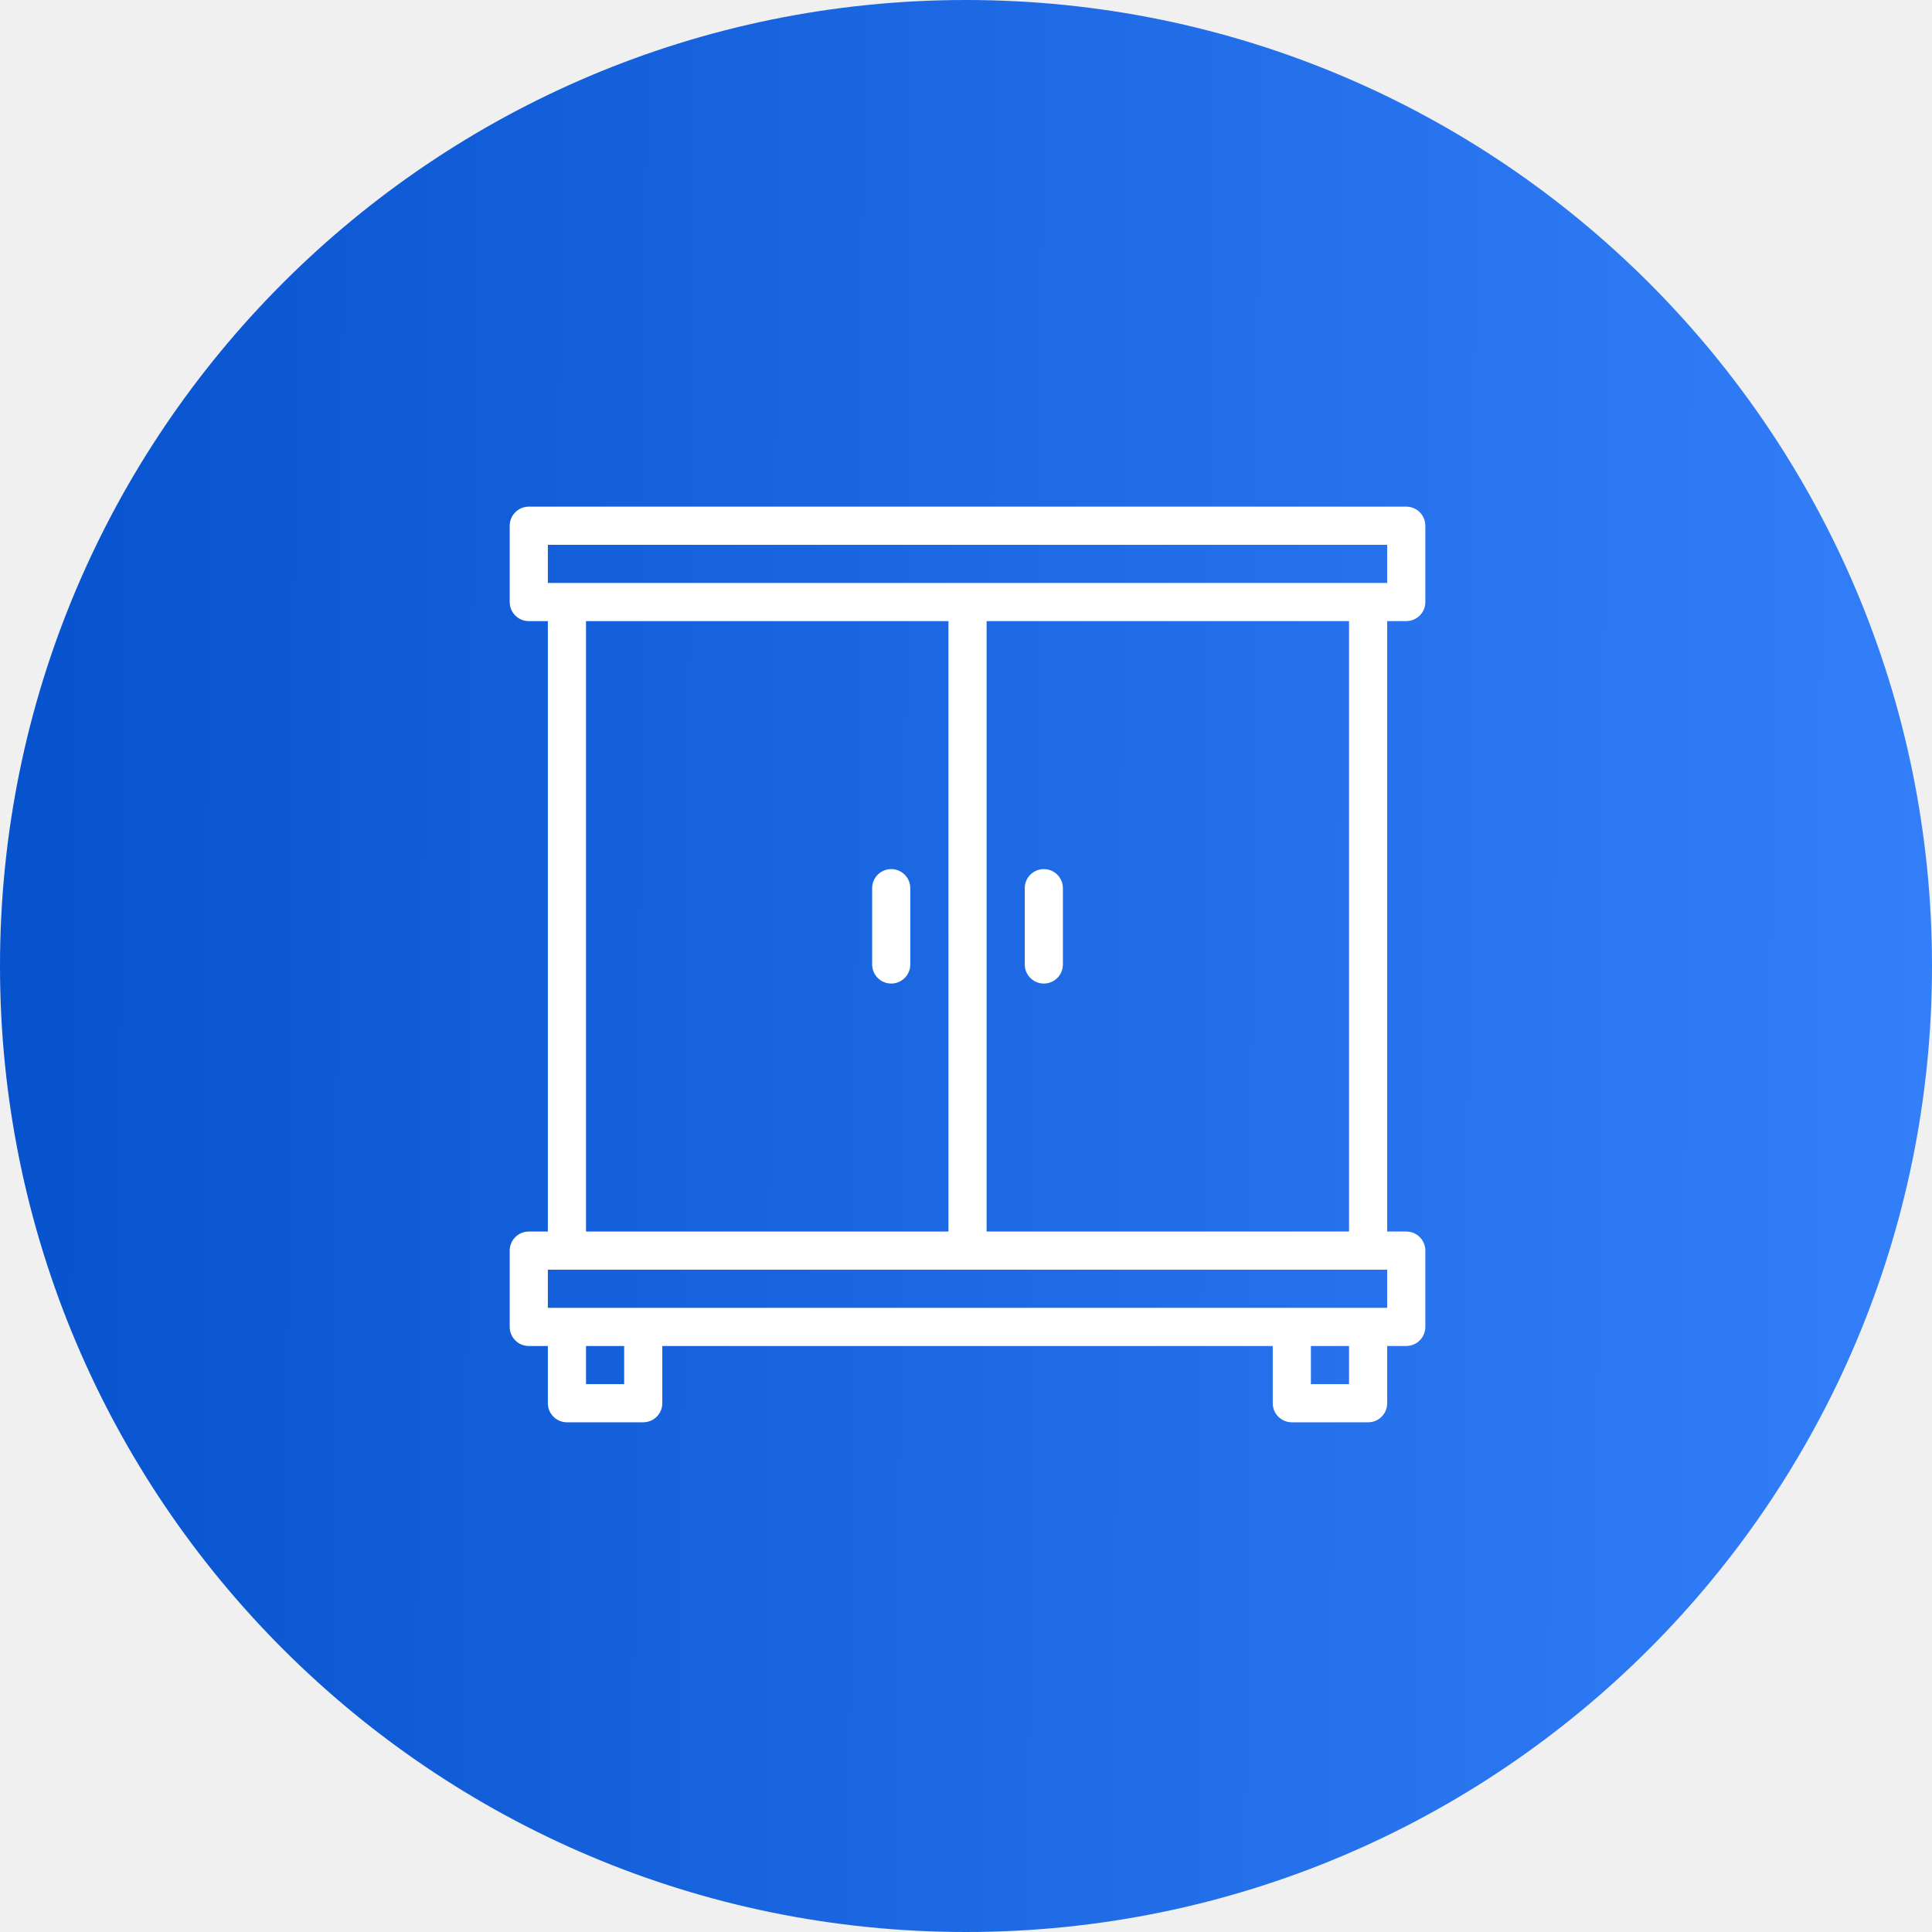
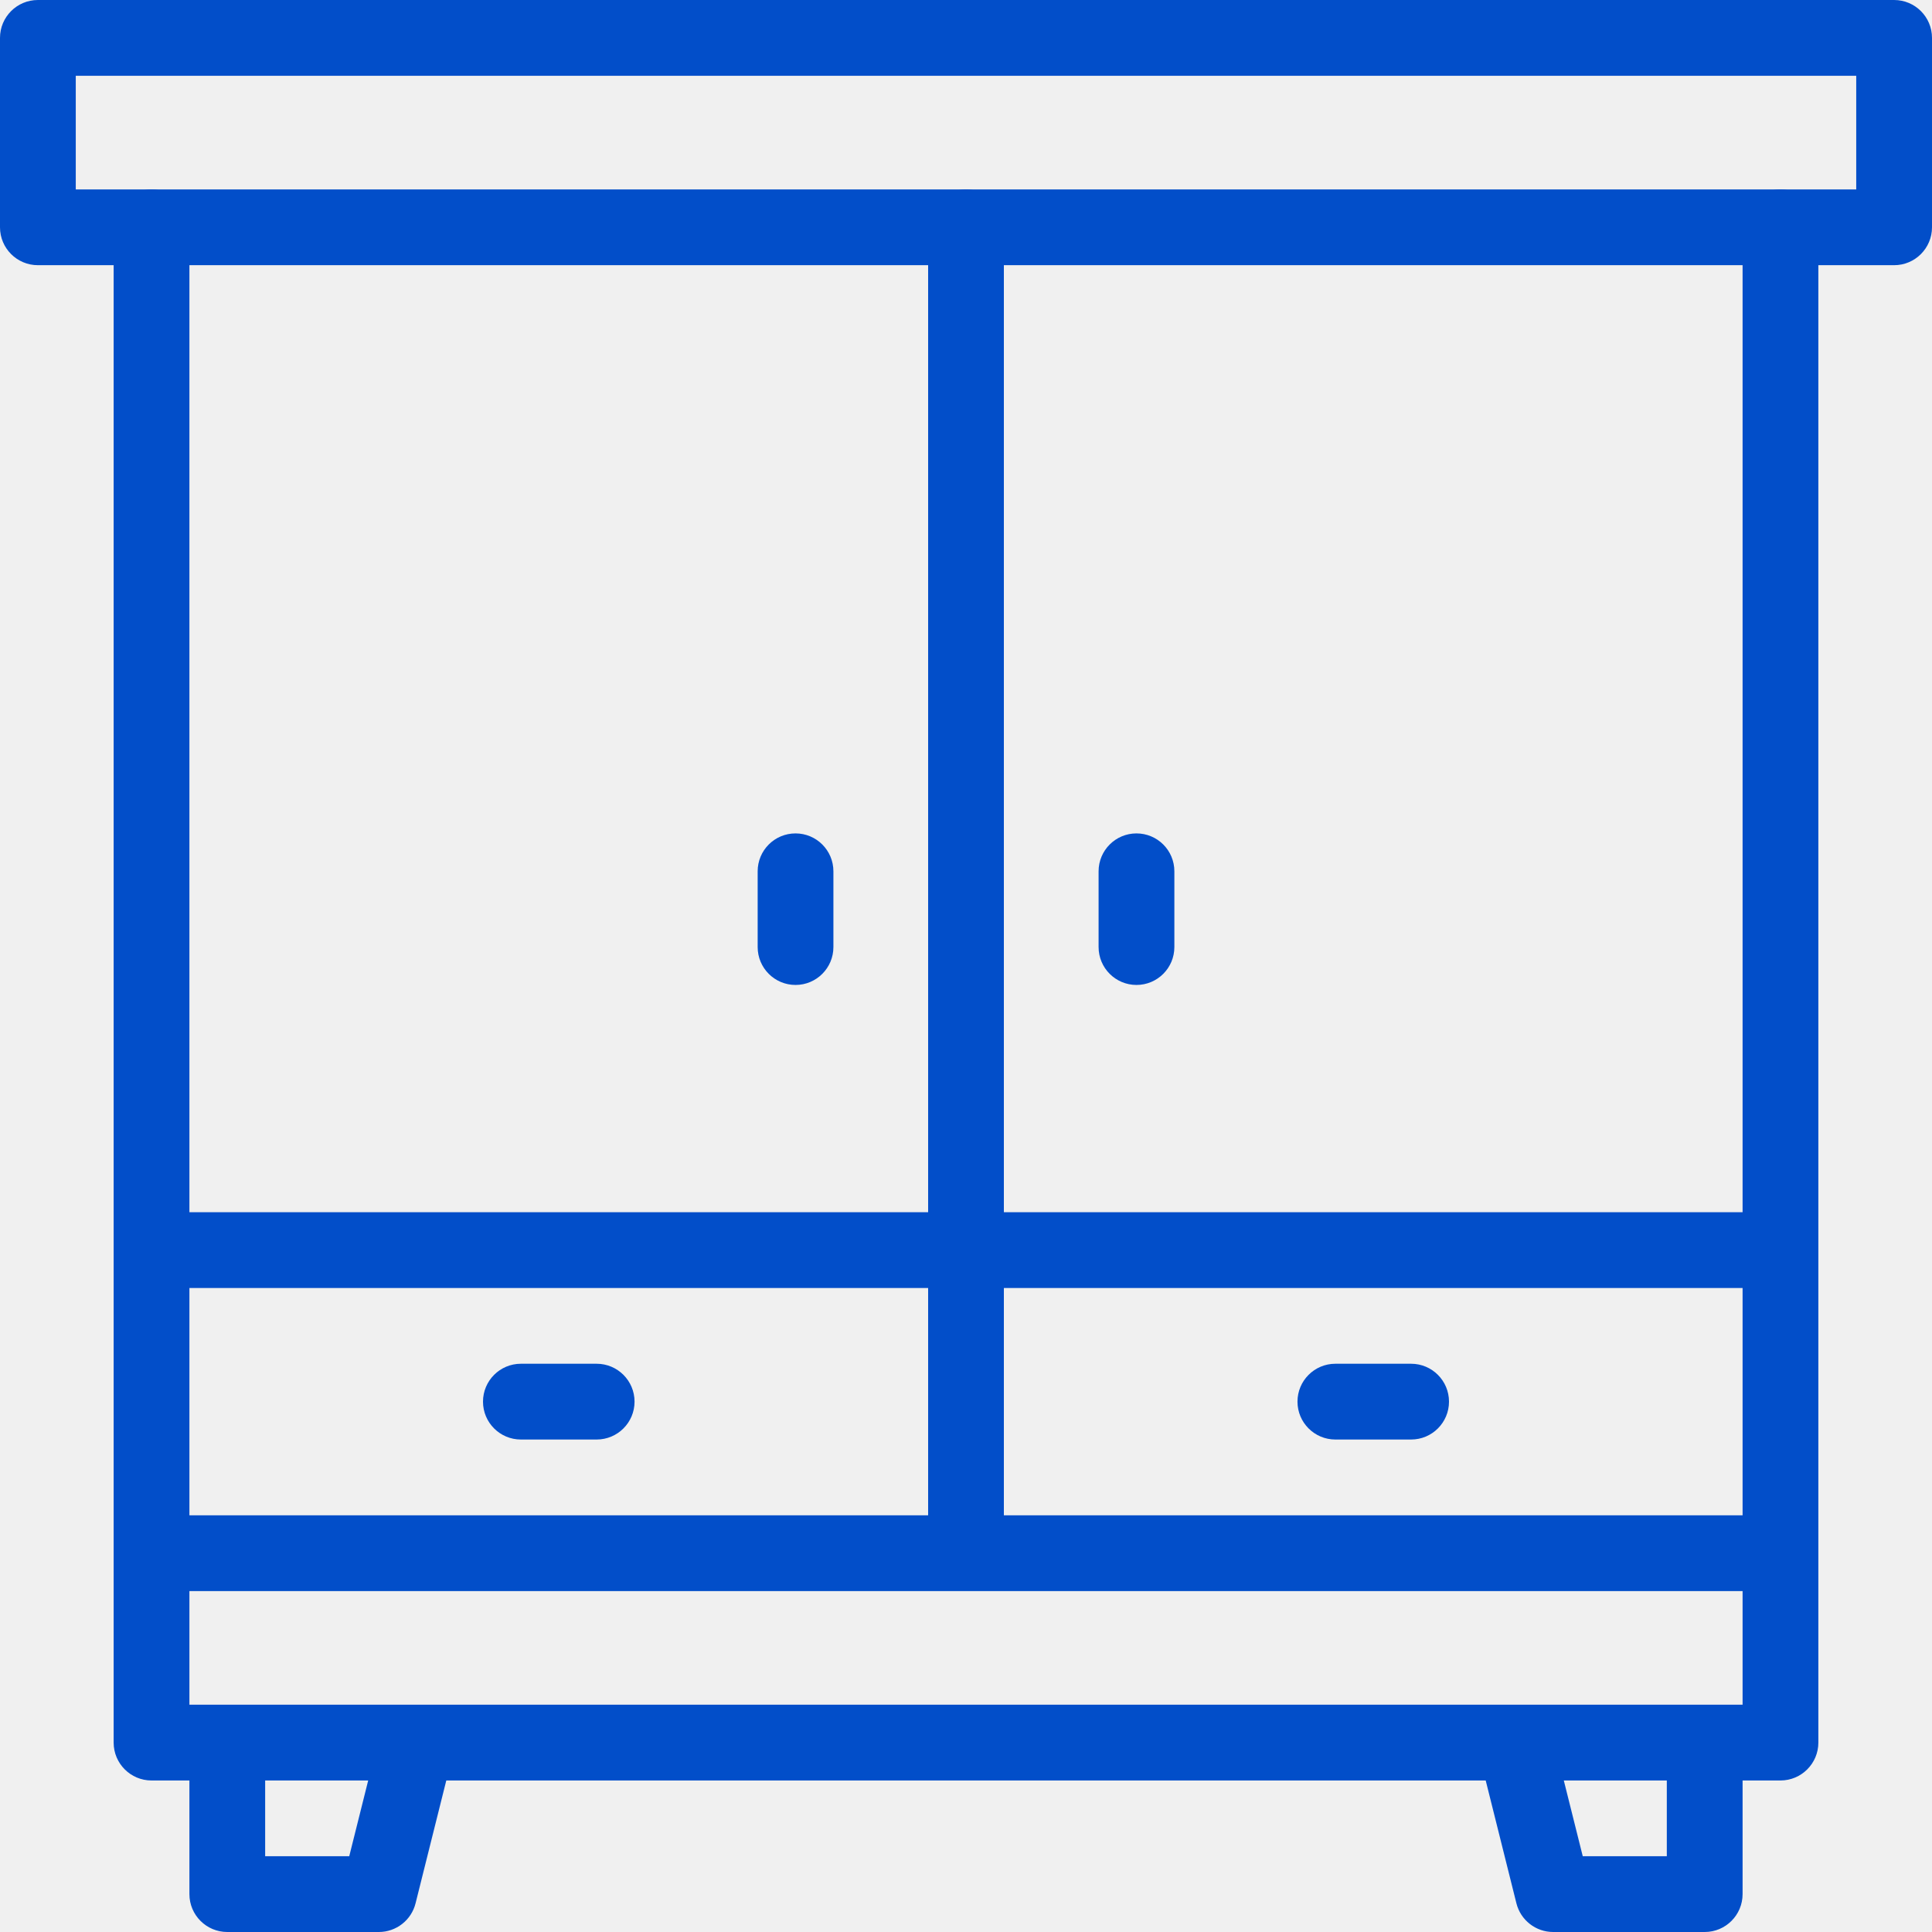
- <svg xmlns="http://www.w3.org/2000/svg" width="633" height="633" viewBox="0 0 633 633" fill="none">
-   <circle cx="316.5" cy="316.5" r="316.5" fill="url(#paint0_linear_1061_1982)" />
-   <path d="M460.75 203.5C462.408 203.5 463.997 202.842 465.169 201.669C466.342 200.497 467 198.908 467 197.25V172.25C467 170.592 466.342 169.003 465.169 167.831C463.997 166.658 462.408 166 460.75 166H173.25C171.592 166 170.003 166.658 168.831 167.831C167.658 169.003 167 170.592 167 172.25V197.25C167 198.908 167.658 200.497 168.831 201.669C170.003 202.842 171.592 203.5 173.25 203.5H179.5V403.5H173.25C171.592 403.5 170.003 404.158 168.831 405.331C167.658 406.503 167 408.092 167 409.75V434.75C167 436.408 167.658 437.997 168.831 439.169C170.003 440.342 171.592 441 173.25 441H179.5V459.75C179.5 461.408 180.158 462.997 181.331 464.169C182.503 465.342 184.092 466 185.75 466H210.75C212.408 466 213.997 465.342 215.169 464.169C216.342 462.997 217 461.408 217 459.75V441H417V459.75C417 461.408 417.658 462.997 418.831 464.169C420.003 465.342 421.592 466 423.25 466H448.25C449.908 466 451.497 465.342 452.669 464.169C453.842 462.997 454.5 461.408 454.5 459.75V441H460.75C462.408 441 463.997 440.342 465.169 439.169C466.342 437.997 467 436.408 467 434.75V409.75C467 408.092 466.342 406.503 465.169 405.331C463.997 404.158 462.408 403.5 460.75 403.5H454.5V203.5H460.75ZM179.5 178.5H454.5V191H179.5V178.5ZM192 203.5H310.75V403.5H192V203.5ZM204.5 453.5H192V441H204.5V453.5ZM442 453.5H429.5V441H442V453.5ZM454.5 428.5H179.5V416H454.5V428.5ZM442 403.5H323.25V203.5H442V403.5Z" fill="white" />
-   <path d="M342 322.25C343.658 322.25 345.247 321.592 346.419 320.419C347.592 319.247 348.25 317.658 348.25 316V291C348.25 289.342 347.592 287.753 346.419 286.581C345.247 285.408 343.658 284.75 342 284.75C340.342 284.75 338.753 285.408 337.581 286.581C336.408 287.753 335.75 289.342 335.75 291V316C335.75 317.658 336.408 319.247 337.581 320.419C338.753 321.592 340.342 322.25 342 322.25ZM292 284.75C290.342 284.75 288.753 285.408 287.581 286.581C286.408 287.753 285.75 289.342 285.75 291V316C285.75 317.658 286.408 319.247 287.581 320.419C288.753 321.592 290.342 322.25 292 322.25C293.658 322.25 295.247 321.592 296.419 320.419C297.592 319.247 298.25 317.658 298.25 316V291C298.25 289.342 297.592 287.753 296.419 286.581C295.247 285.408 293.658 284.75 292 284.75Z" fill="white" />
-   <defs>
-     <linearGradient id="paint0_linear_1061_1982" x1="-68.487" y1="381.809" x2="701.487" y2="388.191" gradientUnits="userSpaceOnUse">
-       <stop stop-color="#024EC9" />
-       <stop offset="1" stop-color="#3884FF" />
-     </linearGradient>
-   </defs>
+ <svg xmlns="http://www.w3.org/2000/svg" width="73" height="73" viewBox="0 0 73 73" fill="none">
+   <path d="M30.059 31.49C29.268 31.49 28.628 32.131 28.628 32.922V35.784C28.628 36.575 29.268 37.216 30.059 37.216C30.849 37.216 31.49 36.575 31.49 35.784V32.922C31.49 32.131 30.849 31.49 30.059 31.49ZM42.941 31.49C42.151 31.49 41.51 32.131 41.51 32.922V35.784C41.51 36.575 42.151 37.216 42.941 37.216C43.732 37.216 44.373 36.575 44.373 35.784V32.922C44.373 32.131 43.732 31.49 42.941 31.49ZM22.544 51.529H19.681C18.891 51.529 18.25 52.17 18.25 52.961C18.25 53.751 18.891 54.392 19.681 54.392H22.544C23.335 54.392 23.976 53.751 23.976 52.961C23.976 52.17 23.335 51.529 22.544 51.529ZM53.319 51.529H50.456C49.666 51.529 49.025 52.17 49.025 52.961C49.025 53.751 49.666 54.392 50.456 54.392H53.319C54.109 54.392 54.75 53.751 54.75 52.961C54.75 52.17 54.109 51.529 53.319 51.529Z" fill="#024EC9" />
+   <path d="M67.274 7.157C66.484 7.157 65.843 7.798 65.843 8.588V45.804H37.931V8.588C37.931 7.798 37.29 7.157 36.5 7.157C35.709 7.157 35.069 7.798 35.069 8.588V45.804H7.157V8.588C7.157 7.798 6.516 7.157 5.725 7.157C4.935 7.157 4.294 7.798 4.294 8.588C4.294 10.375 4.294 62.856 4.294 65.843C4.294 66.633 4.935 67.275 5.725 67.275H7.157V71.569C7.157 72.359 7.798 73 8.588 73H14.314C14.97 73 15.543 72.553 15.702 71.916L16.863 67.275H56.137L57.297 71.916C57.457 72.553 58.029 73 58.686 73H64.412C65.202 73 65.843 72.359 65.843 71.569V67.275H67.274C68.065 67.275 68.706 66.633 68.706 65.843C68.706 64.222 68.706 13.908 68.706 8.588C68.706 7.798 68.065 7.157 67.274 7.157ZM65.843 57.255H37.931V48.667H65.843V57.255ZM35.069 48.667V57.255H7.157V48.667H35.069ZM13.196 70.137H10.019V67.275H13.912L13.196 70.137ZM62.98 70.137H59.804L59.088 67.275H62.98V70.137ZM7.157 64.412V60.118H65.843V64.412C42.37 64.412 40.419 64.412 7.157 64.412Z" fill="#024EC9" />
+   <path d="M71.569 0H1.431C0.641 0 0 0.641 0 1.431V8.588C0 9.379 0.641 10.02 1.431 10.02H71.569C72.359 10.02 73 9.379 73 8.588V1.431C73 0.641 72.359 0 71.569 0ZM70.137 7.157H2.863V2.863H70.137V7.157Z" fill="#024EC9" />
</svg>
